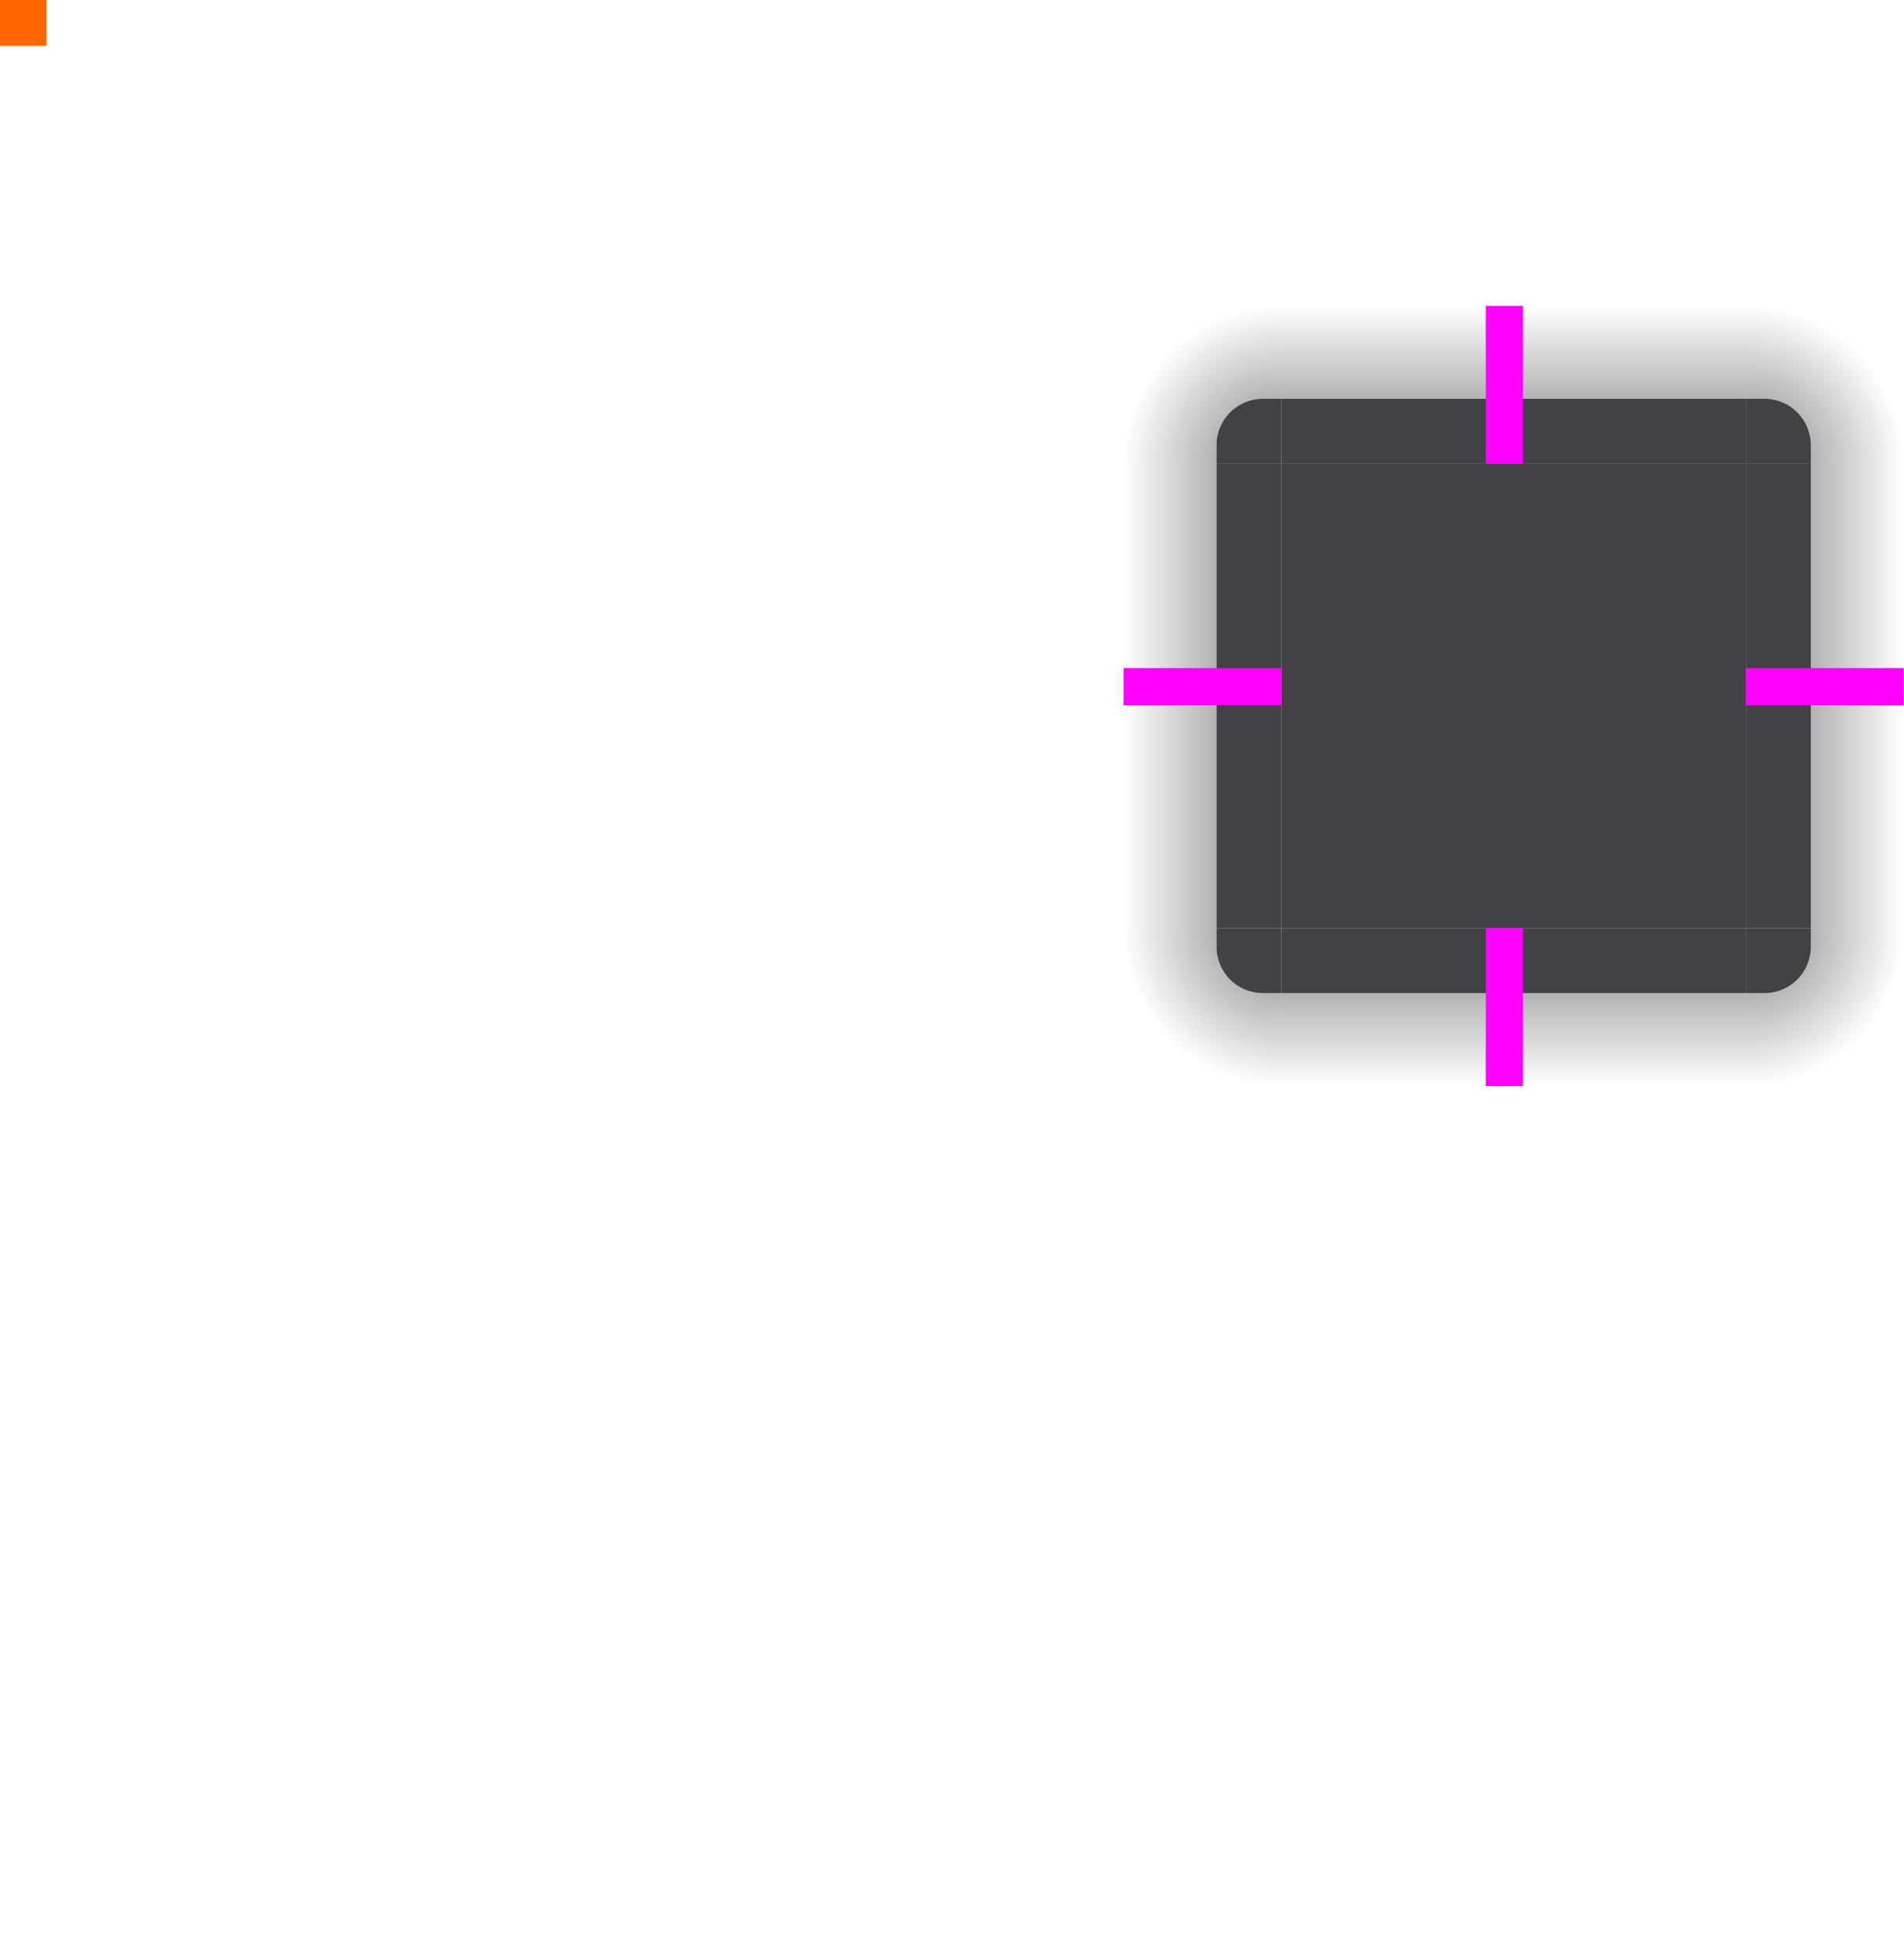
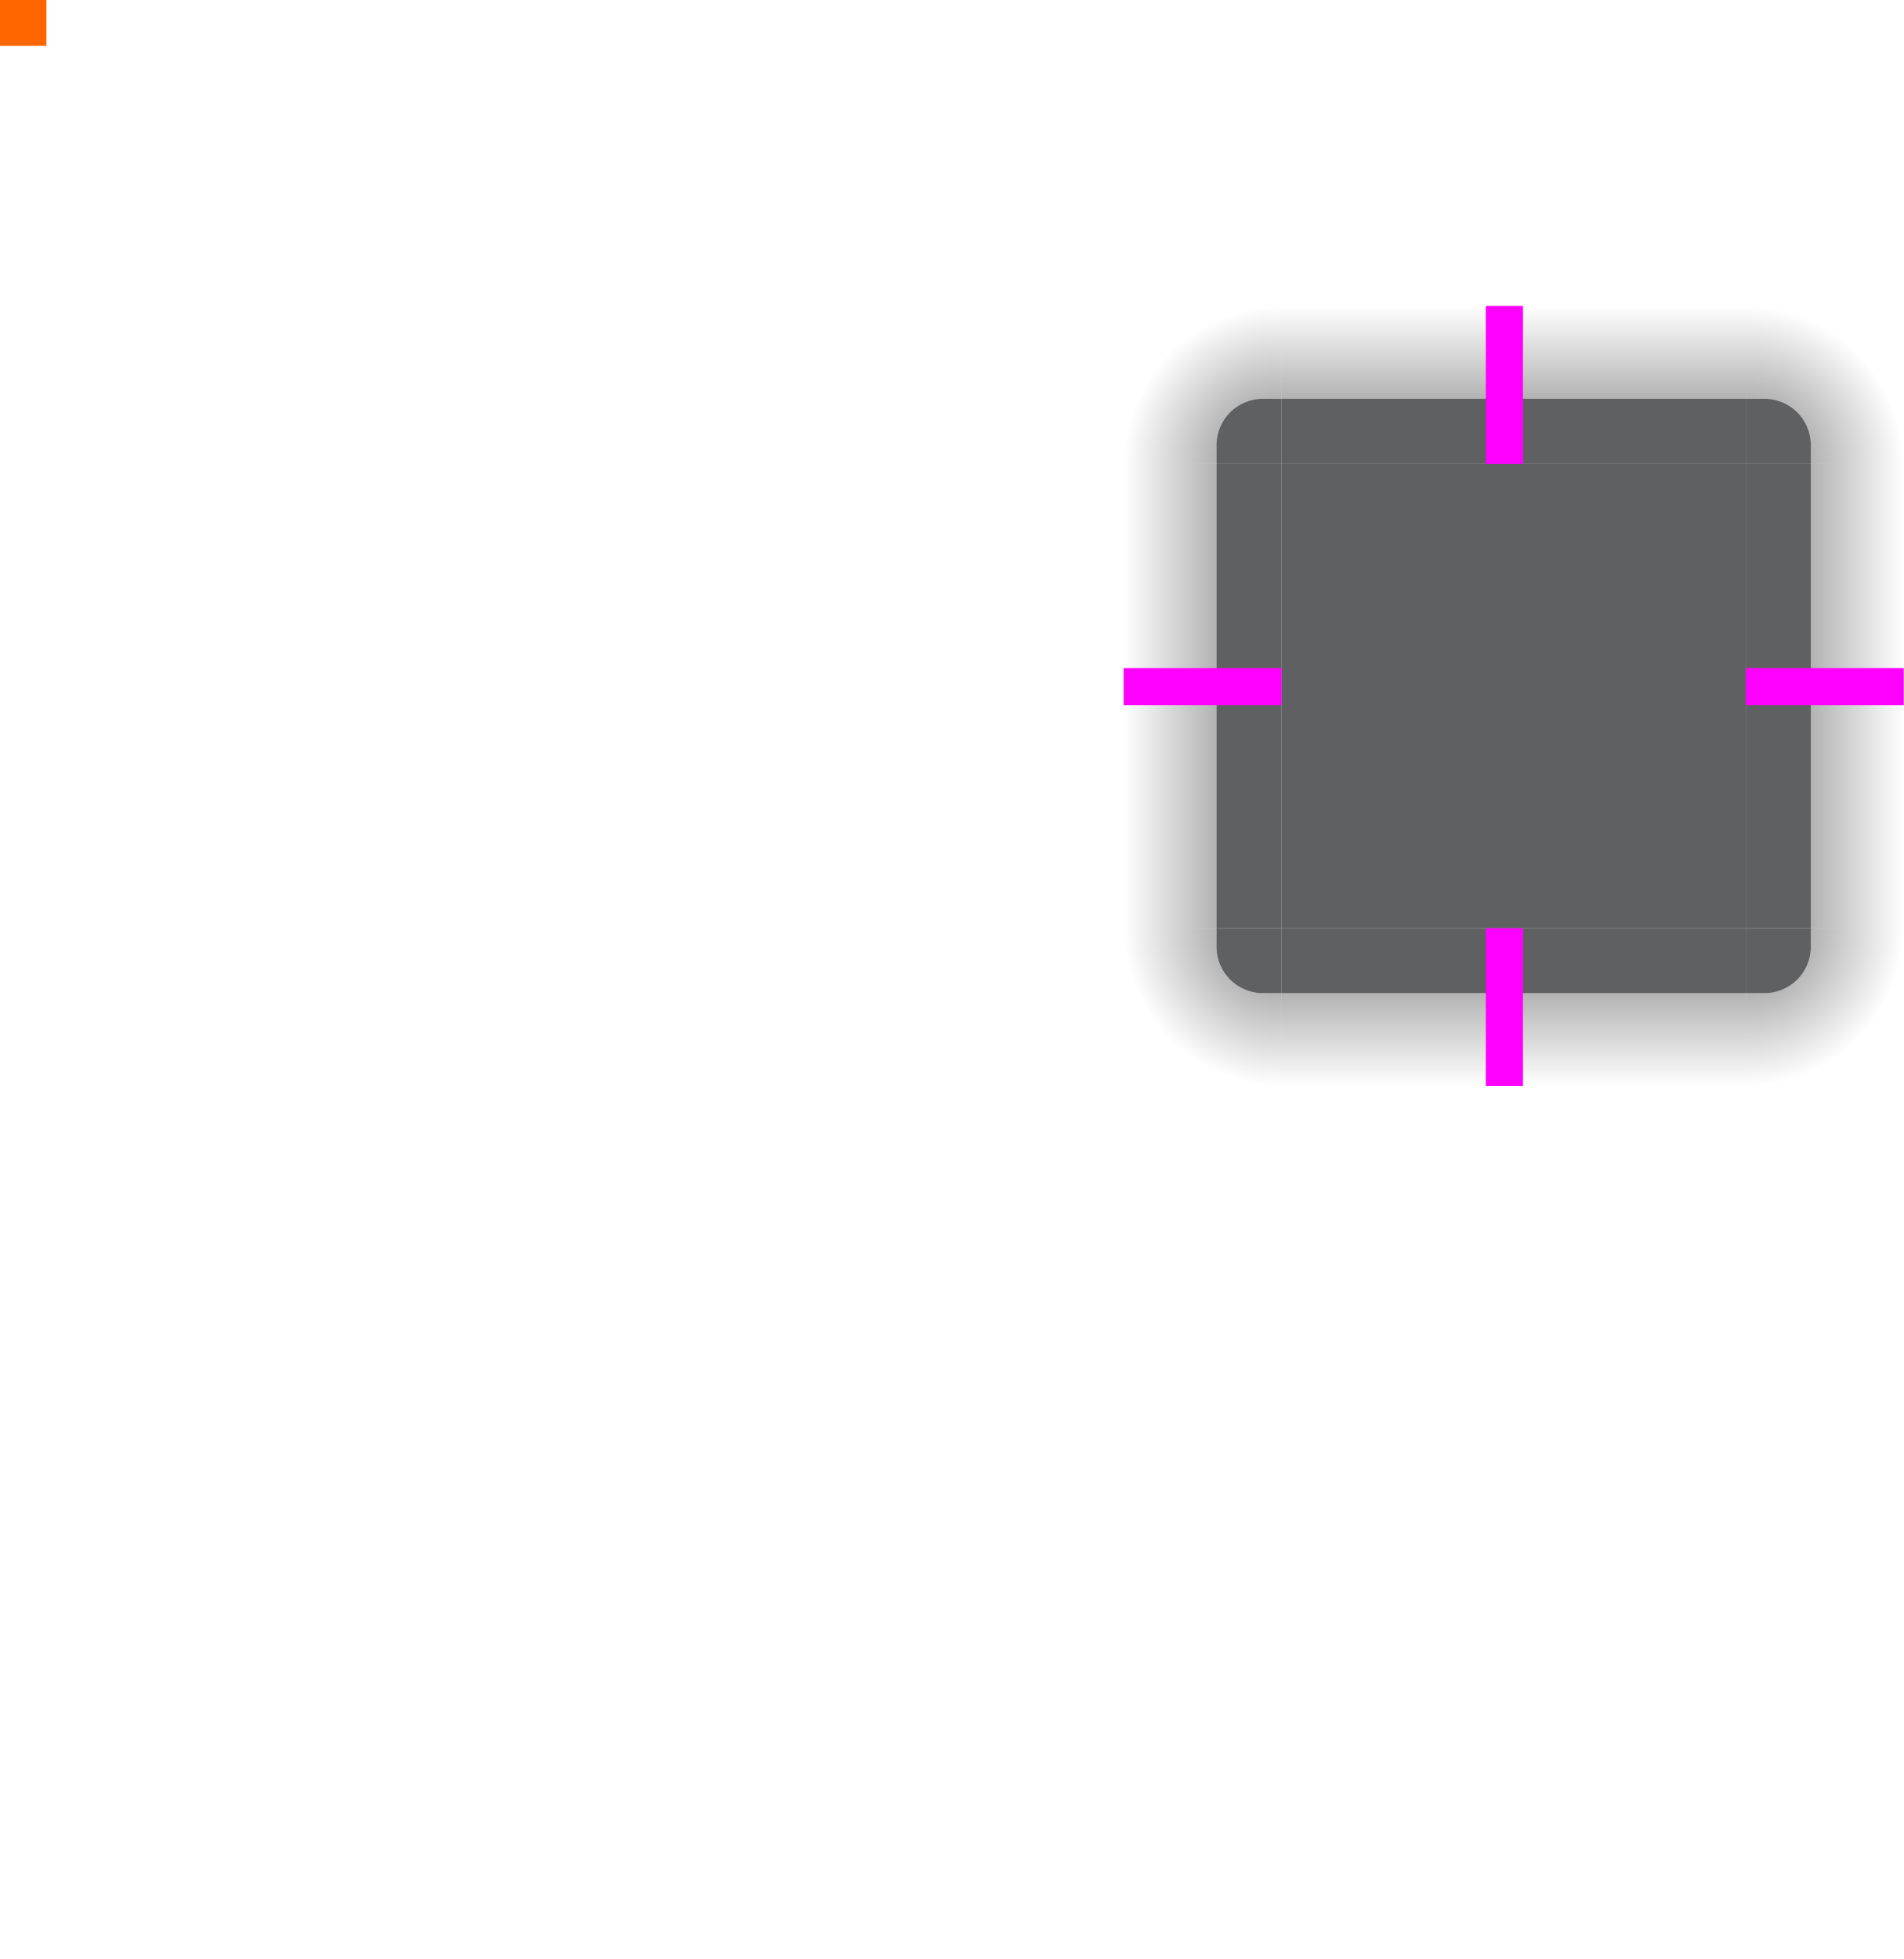
<svg xmlns="http://www.w3.org/2000/svg" xmlns:xlink="http://www.w3.org/1999/xlink" width="205" height="210.939" version="1">
  <defs>
    <linearGradient id="linearGradient4465">
      <stop style="stop-color:#000000;stop-opacity:0.51" offset="0" />
      <stop style="stop-color:#000000;stop-opacity:0" offset="1" />
    </linearGradient>
    <radialGradient id="radialGradient3382" cx="984" cy="905.362" r="8.5" fx="984" fy="905.362" gradientTransform="matrix(1.7317915e-5,1.999998,-1.99998,1.731776e-5,1998.689,-1868.075)" gradientUnits="userSpaceOnUse" xlink:href="#linearGradient4465" />
    <radialGradient id="radialGradient4255" cx="982.909" cy="906.453" r="8.5" fx="982.909" fy="906.453" gradientTransform="matrix(2.000026,2.3796519e-5,-2.3796124e-5,1.999993,-1777.823,-1762.984)" gradientUnits="userSpaceOnUse" xlink:href="#linearGradient4465" />
    <linearGradient id="linearGradient4259" x1="83.6" x2="83.6" y1="-969.362" y2="-952.362" gradientTransform="matrix(0.7142857,0,0,1,127.2857,1069.301)" gradientUnits="userSpaceOnUse" xlink:href="#linearGradient4465" />
    <radialGradient id="radialGradient4263" cx="984" cy="905.362" r="8.5" fx="984" fy="905.362" gradientTransform="matrix(-2.000005,2.727468e-6,-2.7274042e-6,-1.999959,2106.007,1910.623)" gradientUnits="userSpaceOnUse" xlink:href="#linearGradient4465" />
    <linearGradient id="linearGradient4271" x1="83.6" x2="83.6" y1="-969.362" y2="-952.362" gradientTransform="matrix(0.7142857,0,0,1,-110.6534,831.3622)" gradientUnits="userSpaceOnUse" xlink:href="#linearGradient4465" />
    <radialGradient id="radialGradient4275" cx="984" cy="905.362" r="8.5" fx="984" fy="905.362" gradientTransform="matrix(8.0916064e-7,-2.000009,1.999988,8.0915096e-7,-1672.714,2017.947)" gradientUnits="userSpaceOnUse" xlink:href="#linearGradient4465" />
    <linearGradient id="linearGradient4283" x1="83.6" x2="83.6" y1="-969.362" y2="-952.362" gradientTransform="matrix(0.7142857,0,0,1,127.2857,919.4231)" gradientUnits="userSpaceOnUse" xlink:href="#linearGradient4465" />
    <linearGradient id="linearGradient4452" x1="-260" x2="-260" y1="281" y2="298" gradientTransform="translate(207.0609,-93)" gradientUnits="userSpaceOnUse" xlink:href="#linearGradient4465" />
  </defs>
-   <rect id="center" style="opacity:0.85;fill:#212026" width="50" height="50" x="138" y="49.94" />
+   <rect id="center" style="opacity:0.75;fill:#292b2e" width="50" height="50" x="138" y="49.94" />
  <g id="topleft">
-     <path style="opacity:0.85;fill:#212026" d="m 138,42.939 0,7 -7,0 0,-2 c 0,-2.77 2.23,-5 5,-5 z" />
+     <path style="opacity:0.75;fill:#292b2e" d="m 138,42.939 0,7 -7,0 0,-2 c 0,-2.77 2.23,-5 5,-5 z" />
    <path id="shadow-topleft" style="fill:url(#radialGradient4275)" d="m 121,49.939 10,0 0,-2 c 0,-2.77 2.23,-5 5,-5 l 2,0 0,-10 -17,0 z" />
  </g>
  <g id="left">
-     <path style="opacity:0.85;fill:#212026" d="m 131,49.939 0,50 7,10e-6 0,-50 z" />
+     <path style="opacity:0.75;fill:#292b2e" d="m 131,49.939 0,50 7,10e-6 0,-50 z" />
    <rect style="fill:url(#linearGradient4271)" width="50" height="10" x="-99.94" y="-131" transform="matrix(0,-1,-1,0,0,0)" />
  </g>
  <rect style="fill:#3498db;fill-opacity:0" width="7" height="1" x="-138" y="51.94" transform="scale(-1,1)" />
  <g id="bottomright">
-     <path style="opacity:0.85;fill:#212026" d="m 188,106.939 0,-7 7,0 0,2 c 0,2.77 -2.23,5 -5,5 z" />
+     <path style="opacity:0.75;fill:#292b2e" d="m 188,106.939 0,-7 7,0 0,2 c 0,2.77 -2.23,5 -5,5 z" />
    <path id="shadow-bottomright" style="fill:url(#radialGradient3382)" d="m 205,99.939 -10,0 0,2 c 0,2.77 -2.23,5 -5,5 l -2,0 0,10 17,0 z" />
  </g>
  <g id="bottom">
-     <path style="opacity:0.85;fill:#212026" d="m 138,106.939 50,0 0,-7 -50,0 z" />
+     <path style="opacity:0.75;fill:#292b2e" d="m 138,106.939 50,0 0,-7 -50,0 z" />
    <rect style="fill:url(#linearGradient4259)" width="50" height="10" x="138" y="106.94" />
  </g>
  <rect style="fill:#3498db;fill-opacity:0" width="7" height="1" x="99.94" y="-186" transform="matrix(0,1,-1,0,0,0)" />
  <g id="right">
-     <path style="opacity:0.85;fill:#212026" d="m 195,49.939 0,50 -7,1e-5 0,-50 z" />
+     <path style="opacity:0.75;fill:#292b2e" d="m 195,49.939 0,50 -7,1e-5 0,-50 z" />
    <rect style="fill:url(#linearGradient4452)" width="50" height="10" x="-99.94" y="195" transform="matrix(0,-1,1,0,0,0)" />
  </g>
  <rect style="fill:#3498db;fill-opacity:0" width="7" height="1" x="188" y="51.94" />
  <g id="top">
-     <path style="opacity:0.85;fill:#212026" d="m 138,42.939 50,0 0,7 -50,0 z" />
+     <path style="opacity:0.75;fill:#292b2e" d="m 138,42.939 50,0 0,7 -50,0 z" />
    <rect style="fill:url(#linearGradient4283)" width="50" height="10" x="138" y="-42.94" transform="scale(1,-1)" />
  </g>
  <rect style="fill:#3498db;fill-opacity:0" width="7" height="1" x="-49.94" y="-186" transform="matrix(0,-1,-1,0,0,0)" />
  <g id="topright">
-     <path style="opacity:0.85;fill:#212026" d="m 188,42.939 0,7 7,0 0,-2 c 0,-2.77 -2.23,-5 -5,-5 z" />
+     <path style="opacity:0.75;fill:#292b2e" d="m 188,42.939 0,7 7,0 0,-2 c 0,-2.77 -2.23,-5 -5,-5 z" />
    <path id="shadow-topright" style="fill:url(#radialGradient4255)" d="m 188,32.939 0,10 2,0 c 2.77,0 5,2.23 5,5 l 0,2 10,0 0,-17 z" />
  </g>
  <g id="shadow-center" style="fill-opacity:0" transform="matrix(0.3157031,0,0,0.3157031,-251.2719,5.27591)">
    <path style="fill-opacity:0" d="m -6,-7.999 0,62 62,0 0,-62 -62,0 z" />
  </g>
  <g id="bottomleft">
-     <path style="opacity:0.85;fill:#212026" d="m 138,106.939 0,-7 -7,0 0,2 c 0,2.77 2.23,5 5,5 z" />
+     <path style="opacity:0.75;fill:#292b2e" d="m 138,106.939 0,-7 -7,0 0,2 c 0,2.77 2.23,5 5,5 z" />
    <path id="shadow-bottomleft" style="fill:url(#radialGradient4263)" d="m 138,116.939 0,-10 -2,0 c -2.77,0 -5,-2.23 -5,-5 l 0,-2 -10,0 0,17 z" />
  </g>
  <rect id="hint-tile-center" style="fill:#ff6600" width="5" height="5" x="0" y="-.06" />
  <rect id="hint-top-margin" style="fill:#ff00ff" width="4" height="17" x="160" y="32.94" />
  <rect id="hint-bottom-margin" style="fill:#ff00ff" width="4" height="17" x="160" y="99.94" />
  <rect id="hint-right-margin" style="fill:#ff00ff" width="4" height="17" x="71.94" y="-205" transform="matrix(0,1,-1,0,0,0)" />
  <rect id="hint-left-margin" style="fill:#ff00ff" width="4" height="17" x="71.94" y="-138" transform="matrix(0,1,-1,0,0,0)" />
</svg>
